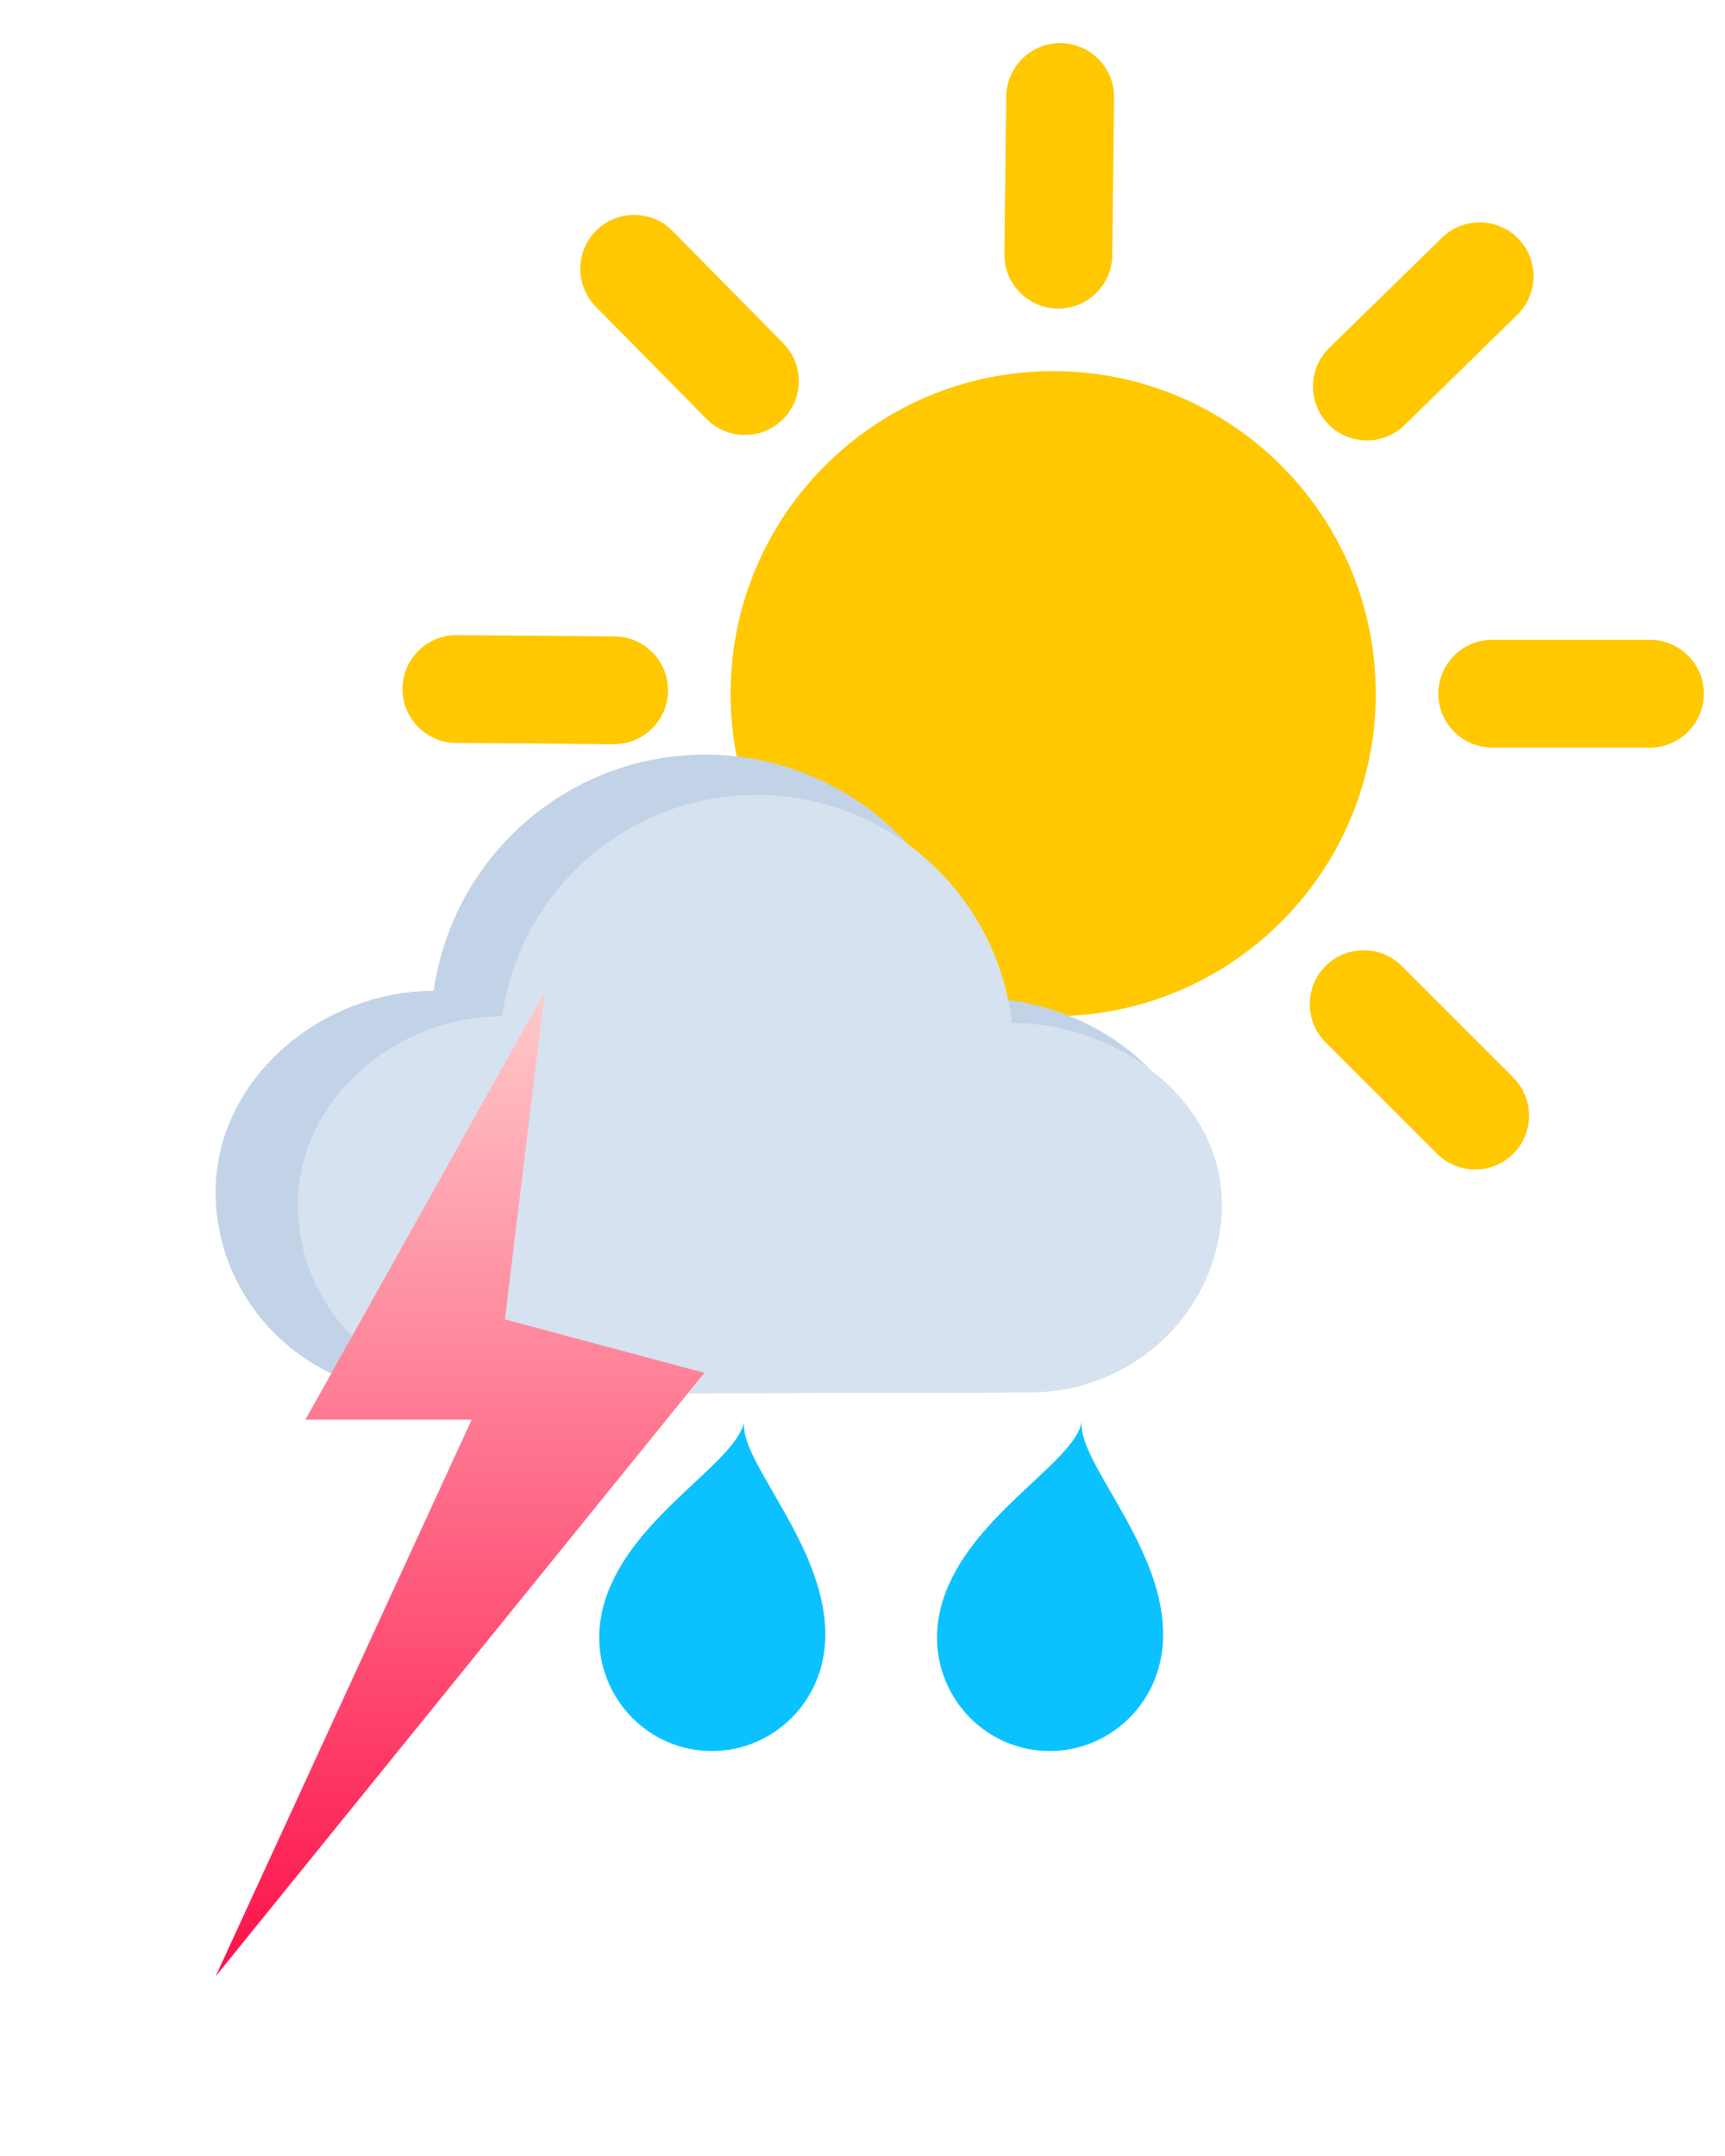
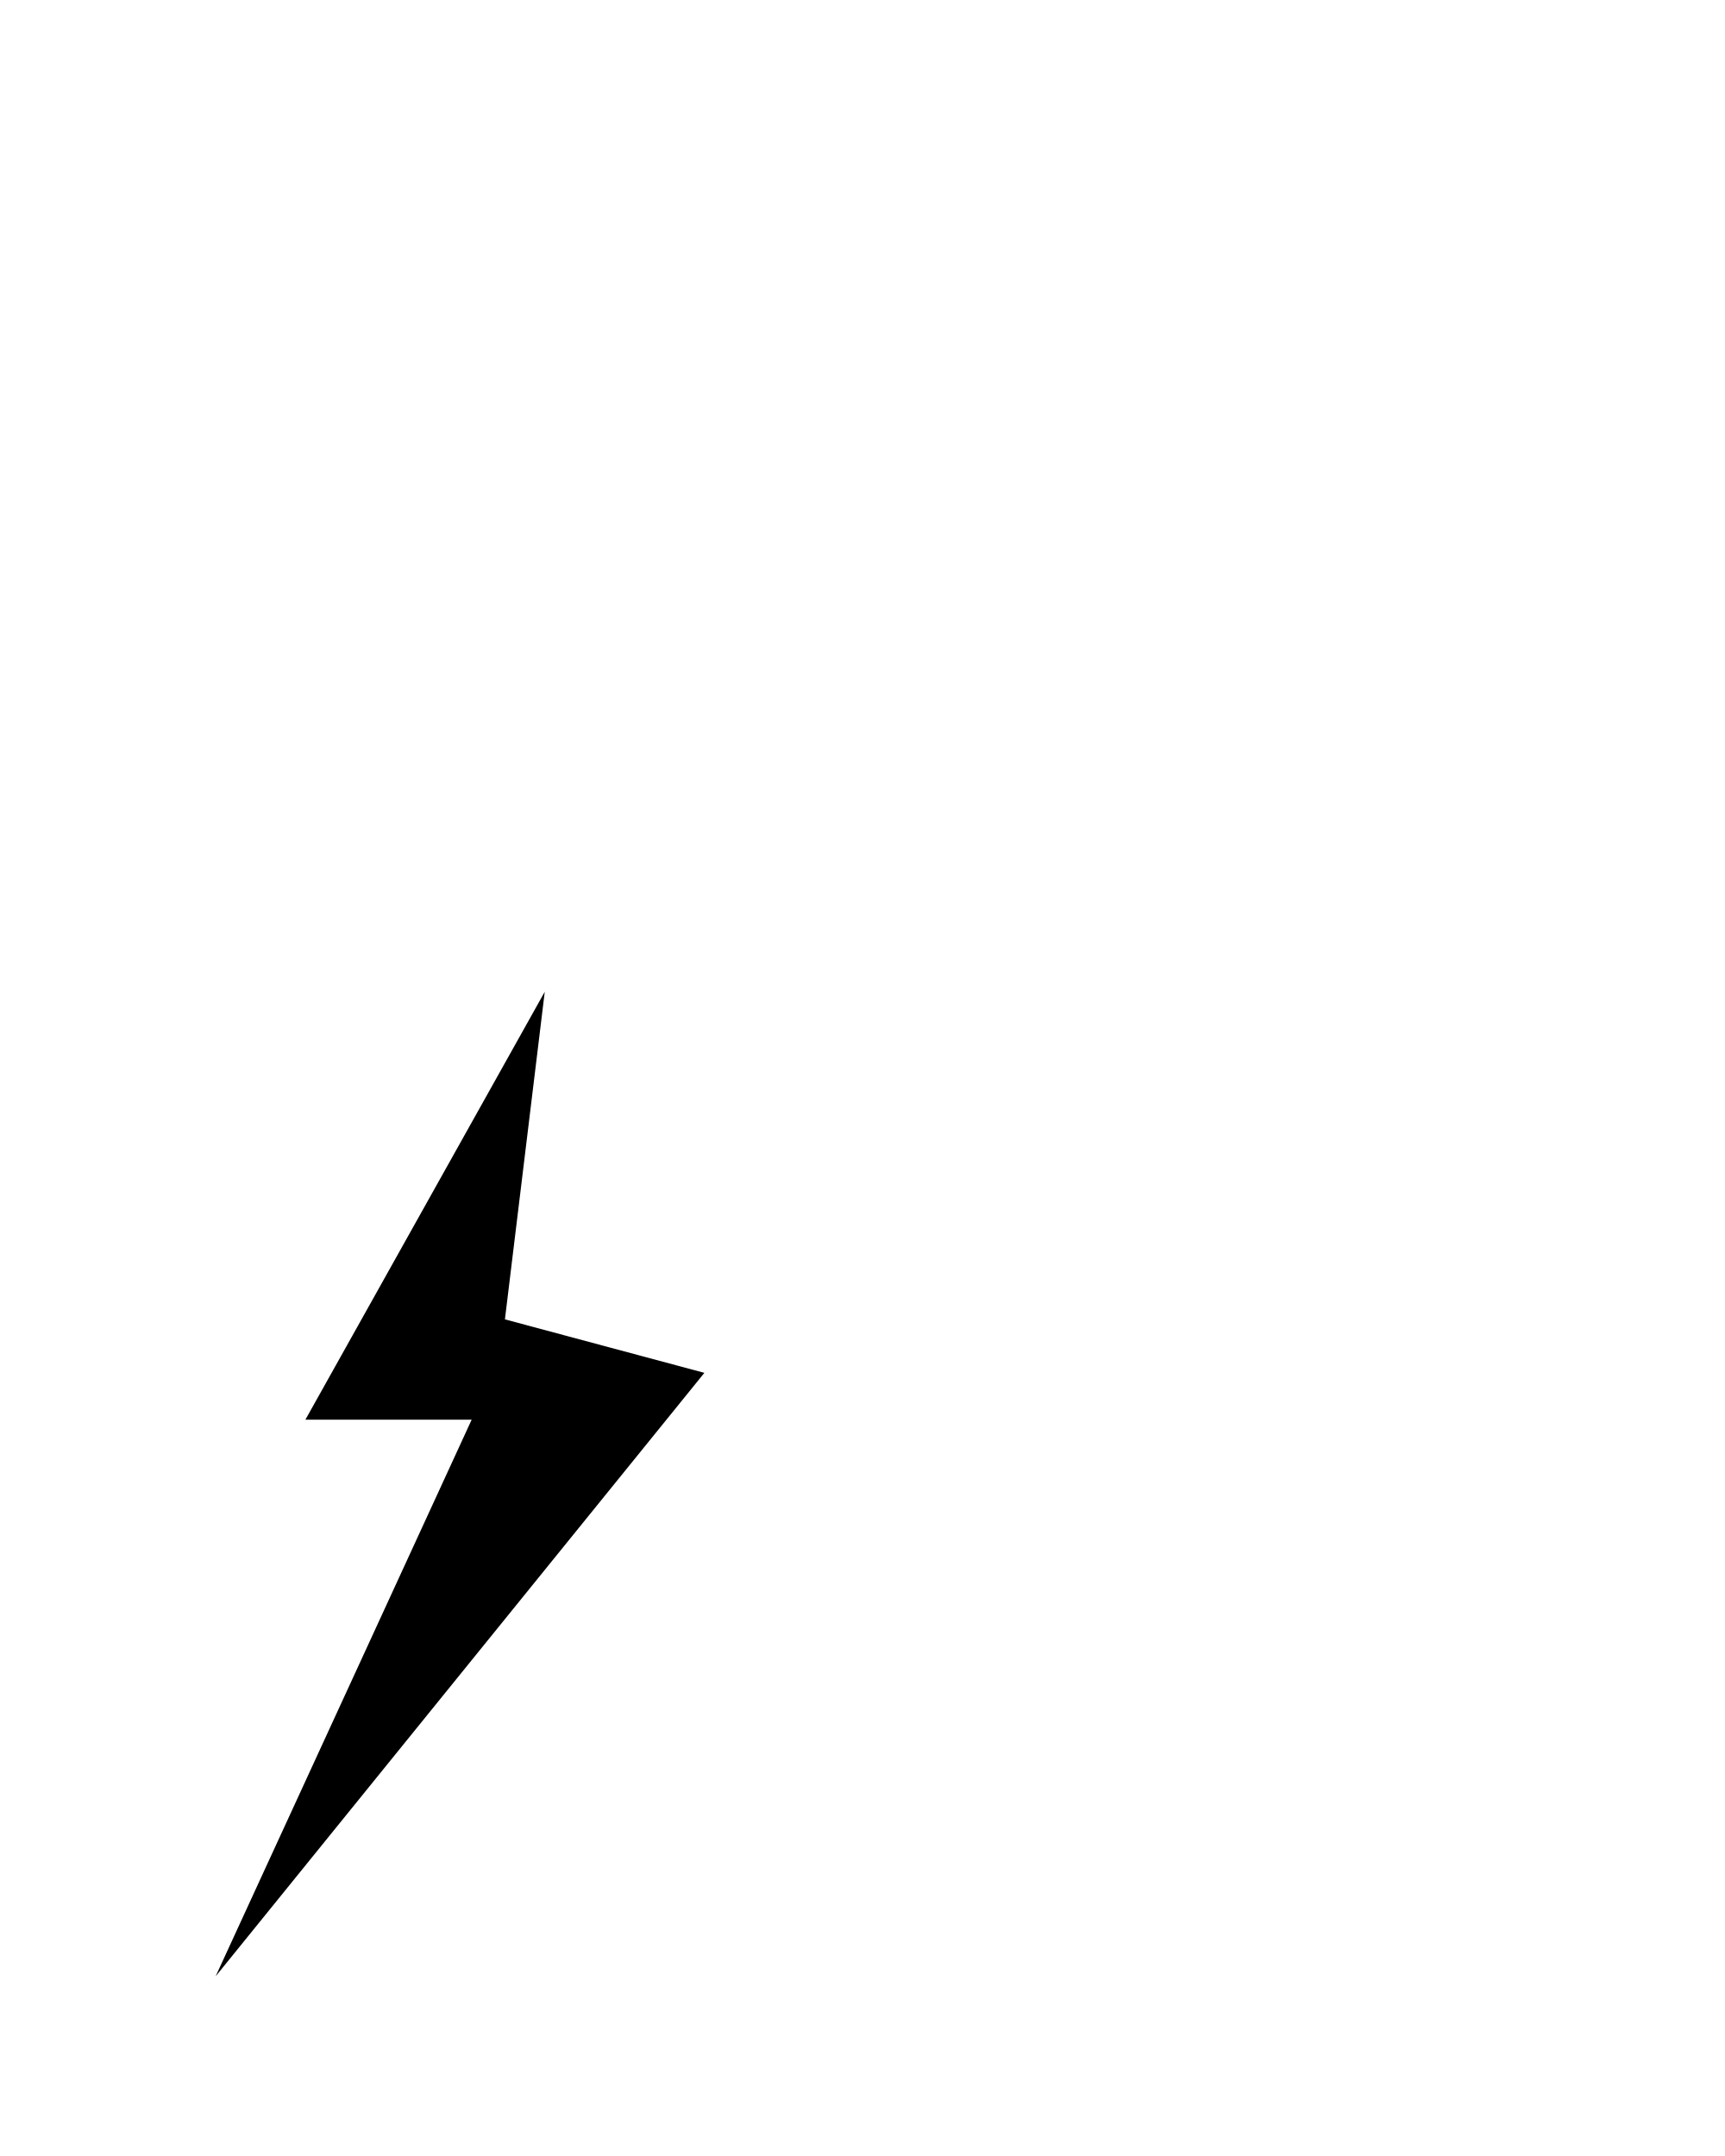
- <svg xmlns="http://www.w3.org/2000/svg" width="20" viewBox="0 0 240 300" fill="none">
-   <path d="M147.586 6.001C151.728 6.048 155.047 9.445 154.999 13.587L154.745 35.527C154.697 39.669 151.3 42.988 147.159 42.94C143.017 42.892 139.698 39.495 139.746 35.354L140 13.413C140.048 9.271 143.444 5.953 147.586 6.001Z" fill="#FFC800" />
-   <path d="M93.575 32.136C90.668 29.186 85.919 29.151 82.969 32.059C80.019 34.966 79.984 39.715 82.892 42.665L98.294 58.293C101.201 61.243 105.95 61.277 108.9 58.37C111.85 55.462 111.885 50.714 108.977 47.763L93.575 32.136Z" fill="#FFC800" />
-   <path d="M191.409 96.524C191.409 121.311 171.315 141.405 146.528 141.405C121.741 141.405 101.647 121.311 101.647 96.524C101.647 71.737 121.741 51.642 146.528 51.642C171.315 51.642 191.409 71.737 191.409 96.524Z" fill="#FFC800" />
-   <path d="M237.058 96.524C237.058 100.666 233.7 104.024 229.558 104.024H207.616C203.474 104.024 200.116 100.666 200.116 96.524C200.116 92.382 203.474 89.024 207.616 89.024H229.558C233.7 89.024 237.058 92.382 237.058 96.524Z" fill="#FFC800" />
-   <path d="M199.936 160.539C202.865 163.468 207.614 163.468 210.543 160.539C213.472 157.61 213.472 152.862 210.543 149.933L195.027 134.417C192.098 131.489 187.35 131.489 184.421 134.417C181.492 137.346 181.492 142.095 184.421 145.024L199.936 160.539Z" fill="#FFC800" />
-   <path d="M146.175 187.055C142.032 187.039 138.688 183.668 138.704 179.526L138.788 157.584C138.804 153.442 142.175 150.097 146.317 150.113C150.459 150.129 153.804 153.5 153.788 157.642L153.703 179.584C153.687 183.726 150.317 187.07 146.175 187.055Z" fill="#FFC800" />
-   <path d="M82.313 149.693C79.373 152.611 79.356 157.36 82.274 160.299C85.193 163.239 89.941 163.256 92.881 160.338L108.452 144.879C111.392 141.961 111.409 137.212 108.491 134.272C105.573 131.333 100.824 131.315 97.885 134.234L82.313 149.693Z" fill="#FFC800" />
-   <path d="M56 95.819C56.032 91.677 59.416 88.346 63.558 88.377L85.499 88.547C89.641 88.579 92.973 91.963 92.941 96.105C92.909 100.247 89.525 103.578 85.383 103.546L63.442 103.377C59.3 103.345 55.968 99.961 56 95.819Z" fill="#FFC800" />
-   <path d="M211.104 43.8C214.065 40.903 214.117 36.155 211.22 33.194C208.323 30.234 203.574 30.182 200.614 33.079L184.93 48.424C181.97 51.321 181.918 56.069 184.815 59.03C187.712 61.991 192.46 62.042 195.421 59.145L211.104 43.8Z" fill="#FFC800" />
-   <path d="M114.63 230.084C113.348 238.754 105.35 244.755 96.764 243.486C88.179 242.217 82.258 234.159 83.54 225.489C85.537 211.976 102.617 203.885 103.529 197.715C102.652 203.651 116.627 216.571 114.63 230.084Z" fill="#0BC2FF" />
-   <path d="M161.63 230.084C160.348 238.754 152.35 244.755 143.764 243.486C135.179 242.217 129.258 234.159 130.54 225.489C132.537 211.976 149.617 203.885 150.529 197.715C149.652 203.651 163.627 216.571 161.63 230.084Z" fill="#0BC2FF" />
-   <path fill-rule="evenodd" clip-rule="evenodd" d="M138.745 193.739L60.735 193.928C60.072 193.973 59.401 194 58.729 194C42.869 194 30 181.39 30 165.851C30 150.304 44.478 137.873 60.337 137.873C63.034 119.011 79.14 105 98.122 105C117.482 105 133.787 119.559 136.029 138.861C151.785 138.861 167.209 150.34 167.209 165.779C167.209 181.192 154.472 193.704 138.745 193.739V193.739Z" fill="#C2D3E7" />
-   <path fill-rule="evenodd" clip-rule="evenodd" d="M143.329 193.756L70.233 193.933C69.612 193.975 68.982 194 68.353 194C53.492 194 41.434 182.184 41.434 167.624C41.434 153.056 55 141.408 69.86 141.408C72.387 123.734 87.478 110.605 105.265 110.605C123.406 110.605 138.683 124.248 140.785 142.334C155.548 142.334 170 153.09 170 167.557C170 181.999 158.066 193.722 143.329 193.756V193.756Z" fill="#D6E2F0" />
+ <svg xmlns="http://www.w3.org/2000/svg" width="40" viewBox="0 0 240 300" fill="none">
+   <path d="M147.586 6.001C151.728 6.048 155.047 9.445 154.999 13.587L154.745 35.527C154.697 39.669 151.3 42.988 147.159 42.94C143.017 42.892 139.698 39.495 139.746 35.354L140 13.413C140.048 9.271 143.444 5.953 147.586 6.001Z" class="svg-color-3-fill" />
+   <path d="M93.575 32.136C90.668 29.186 85.919 29.151 82.969 32.059C80.019 34.966 79.984 39.715 82.892 42.665L98.294 58.293C101.201 61.243 105.95 61.277 108.9 58.37C111.85 55.462 111.885 50.714 108.977 47.763L93.575 32.136Z" class="svg-color-3-fill" />
+   <path d="M191.409 96.524C191.409 121.311 171.315 141.405 146.528 141.405C121.741 141.405 101.647 121.311 101.647 96.524C101.647 71.737 121.741 51.642 146.528 51.642C171.315 51.642 191.409 71.737 191.409 96.524Z" class="svg-color-3-fill" />
+   <path d="M237.058 96.524C237.058 100.666 233.7 104.024 229.558 104.024H207.616C203.474 104.024 200.116 100.666 200.116 96.524C200.116 92.382 203.474 89.024 207.616 89.024H229.558C233.7 89.024 237.058 92.382 237.058 96.524Z" class="svg-color-3-fill" />
+   <path d="M199.936 160.539C202.865 163.468 207.614 163.468 210.543 160.539C213.472 157.61 213.472 152.862 210.543 149.933L195.027 134.417C192.098 131.489 187.35 131.489 184.421 134.417C181.492 137.346 181.492 142.095 184.421 145.024L199.936 160.539Z" class="svg-color-3-fill" />
+   <path d="M146.175 187.055C142.032 187.039 138.688 183.668 138.704 179.526L138.788 157.584C138.804 153.442 142.175 150.097 146.317 150.113C150.459 150.129 153.804 153.5 153.788 157.642L153.703 179.584C153.687 183.726 150.317 187.07 146.175 187.055Z" class="svg-color-3-fill" />
+   <path d="M82.313 149.693C79.373 152.611 79.356 157.36 82.274 160.299C85.193 163.239 89.941 163.256 92.881 160.338L108.452 144.879C111.392 141.961 111.409 137.212 108.491 134.272C105.573 131.333 100.824 131.315 97.885 134.234L82.313 149.693Z" class="svg-color-3-fill" />
+   <path d="M56 95.819C56.032 91.677 59.416 88.346 63.558 88.377L85.499 88.547C89.641 88.579 92.973 91.963 92.941 96.105C92.909 100.247 89.525 103.578 85.383 103.546L63.442 103.377C59.3 103.345 55.968 99.961 56 95.819Z" class="svg-color-3-fill" />
+   <path d="M211.104 43.8C214.065 40.903 214.117 36.155 211.22 33.194C208.323 30.234 203.574 30.182 200.614 33.079L184.93 48.424C181.97 51.321 181.918 56.069 184.815 59.03C187.712 61.991 192.46 62.042 195.421 59.145L211.104 43.8Z" class="svg-color-3-fill" />
+   <path d="M114.63 230.084C113.348 238.754 105.35 244.755 96.764 243.486C88.179 242.217 82.258 234.159 83.54 225.489C85.537 211.976 102.617 203.885 103.529 197.715C102.652 203.651 116.627 216.571 114.63 230.084Z" class="svg-color-6-fill" />
+   <path d="M161.63 230.084C160.348 238.754 152.35 244.755 143.764 243.486C135.179 242.217 129.258 234.159 130.54 225.489C132.537 211.976 149.617 203.885 150.529 197.715C149.652 203.651 163.627 216.571 161.63 230.084Z" class="svg-color-6-fill" />
+   <path fill-rule="evenodd" clip-rule="evenodd" d="M138.745 193.739L60.735 193.928C60.072 193.973 59.401 194 58.729 194C42.869 194 30 181.39 30 165.851C30 150.304 44.478 137.873 60.337 137.873C63.034 119.011 79.14 105 98.122 105C117.482 105 133.787 119.559 136.029 138.861C151.785 138.861 167.209 150.34 167.209 165.779C167.209 181.192 154.472 193.704 138.745 193.739V193.739Z" class="svg-color-8-fill" />
+   <path fill-rule="evenodd" clip-rule="evenodd" d="M143.329 193.756L70.233 193.933C69.612 193.975 68.982 194 68.353 194C53.492 194 41.434 182.184 41.434 167.624C41.434 153.056 55 141.408 69.86 141.408C72.387 123.734 87.478 110.605 105.265 110.605C123.406 110.605 138.683 124.248 140.785 142.334C155.548 142.334 170 153.09 170 167.557C170 181.999 158.066 193.722 143.329 193.756V193.756Z" class="svg-color-9-fill" />
  <path fill-rule="evenodd" clip-rule="evenodd" d="M75.793 138L42.492 197.542H65.624L30 275L98 191.028L70.25 183.585L75.793 138Z" fill="url(#paint0_linear_705_8219)" />
  <defs>
    <linearGradient id="paint0_linear_705_8219" x1="64" y1="138" x2="64" y2="275" gradientUnits="userSpaceOnUse">
-       <stop stop-color="#FFCACA" />
-       <stop offset="1" stop-color="#FD1049" />
+       <stop class="svg-color-10-stop" />
+       <stop offset="1" class="svg-color-11-stop" />
    </linearGradient>
  </defs>
</svg>
